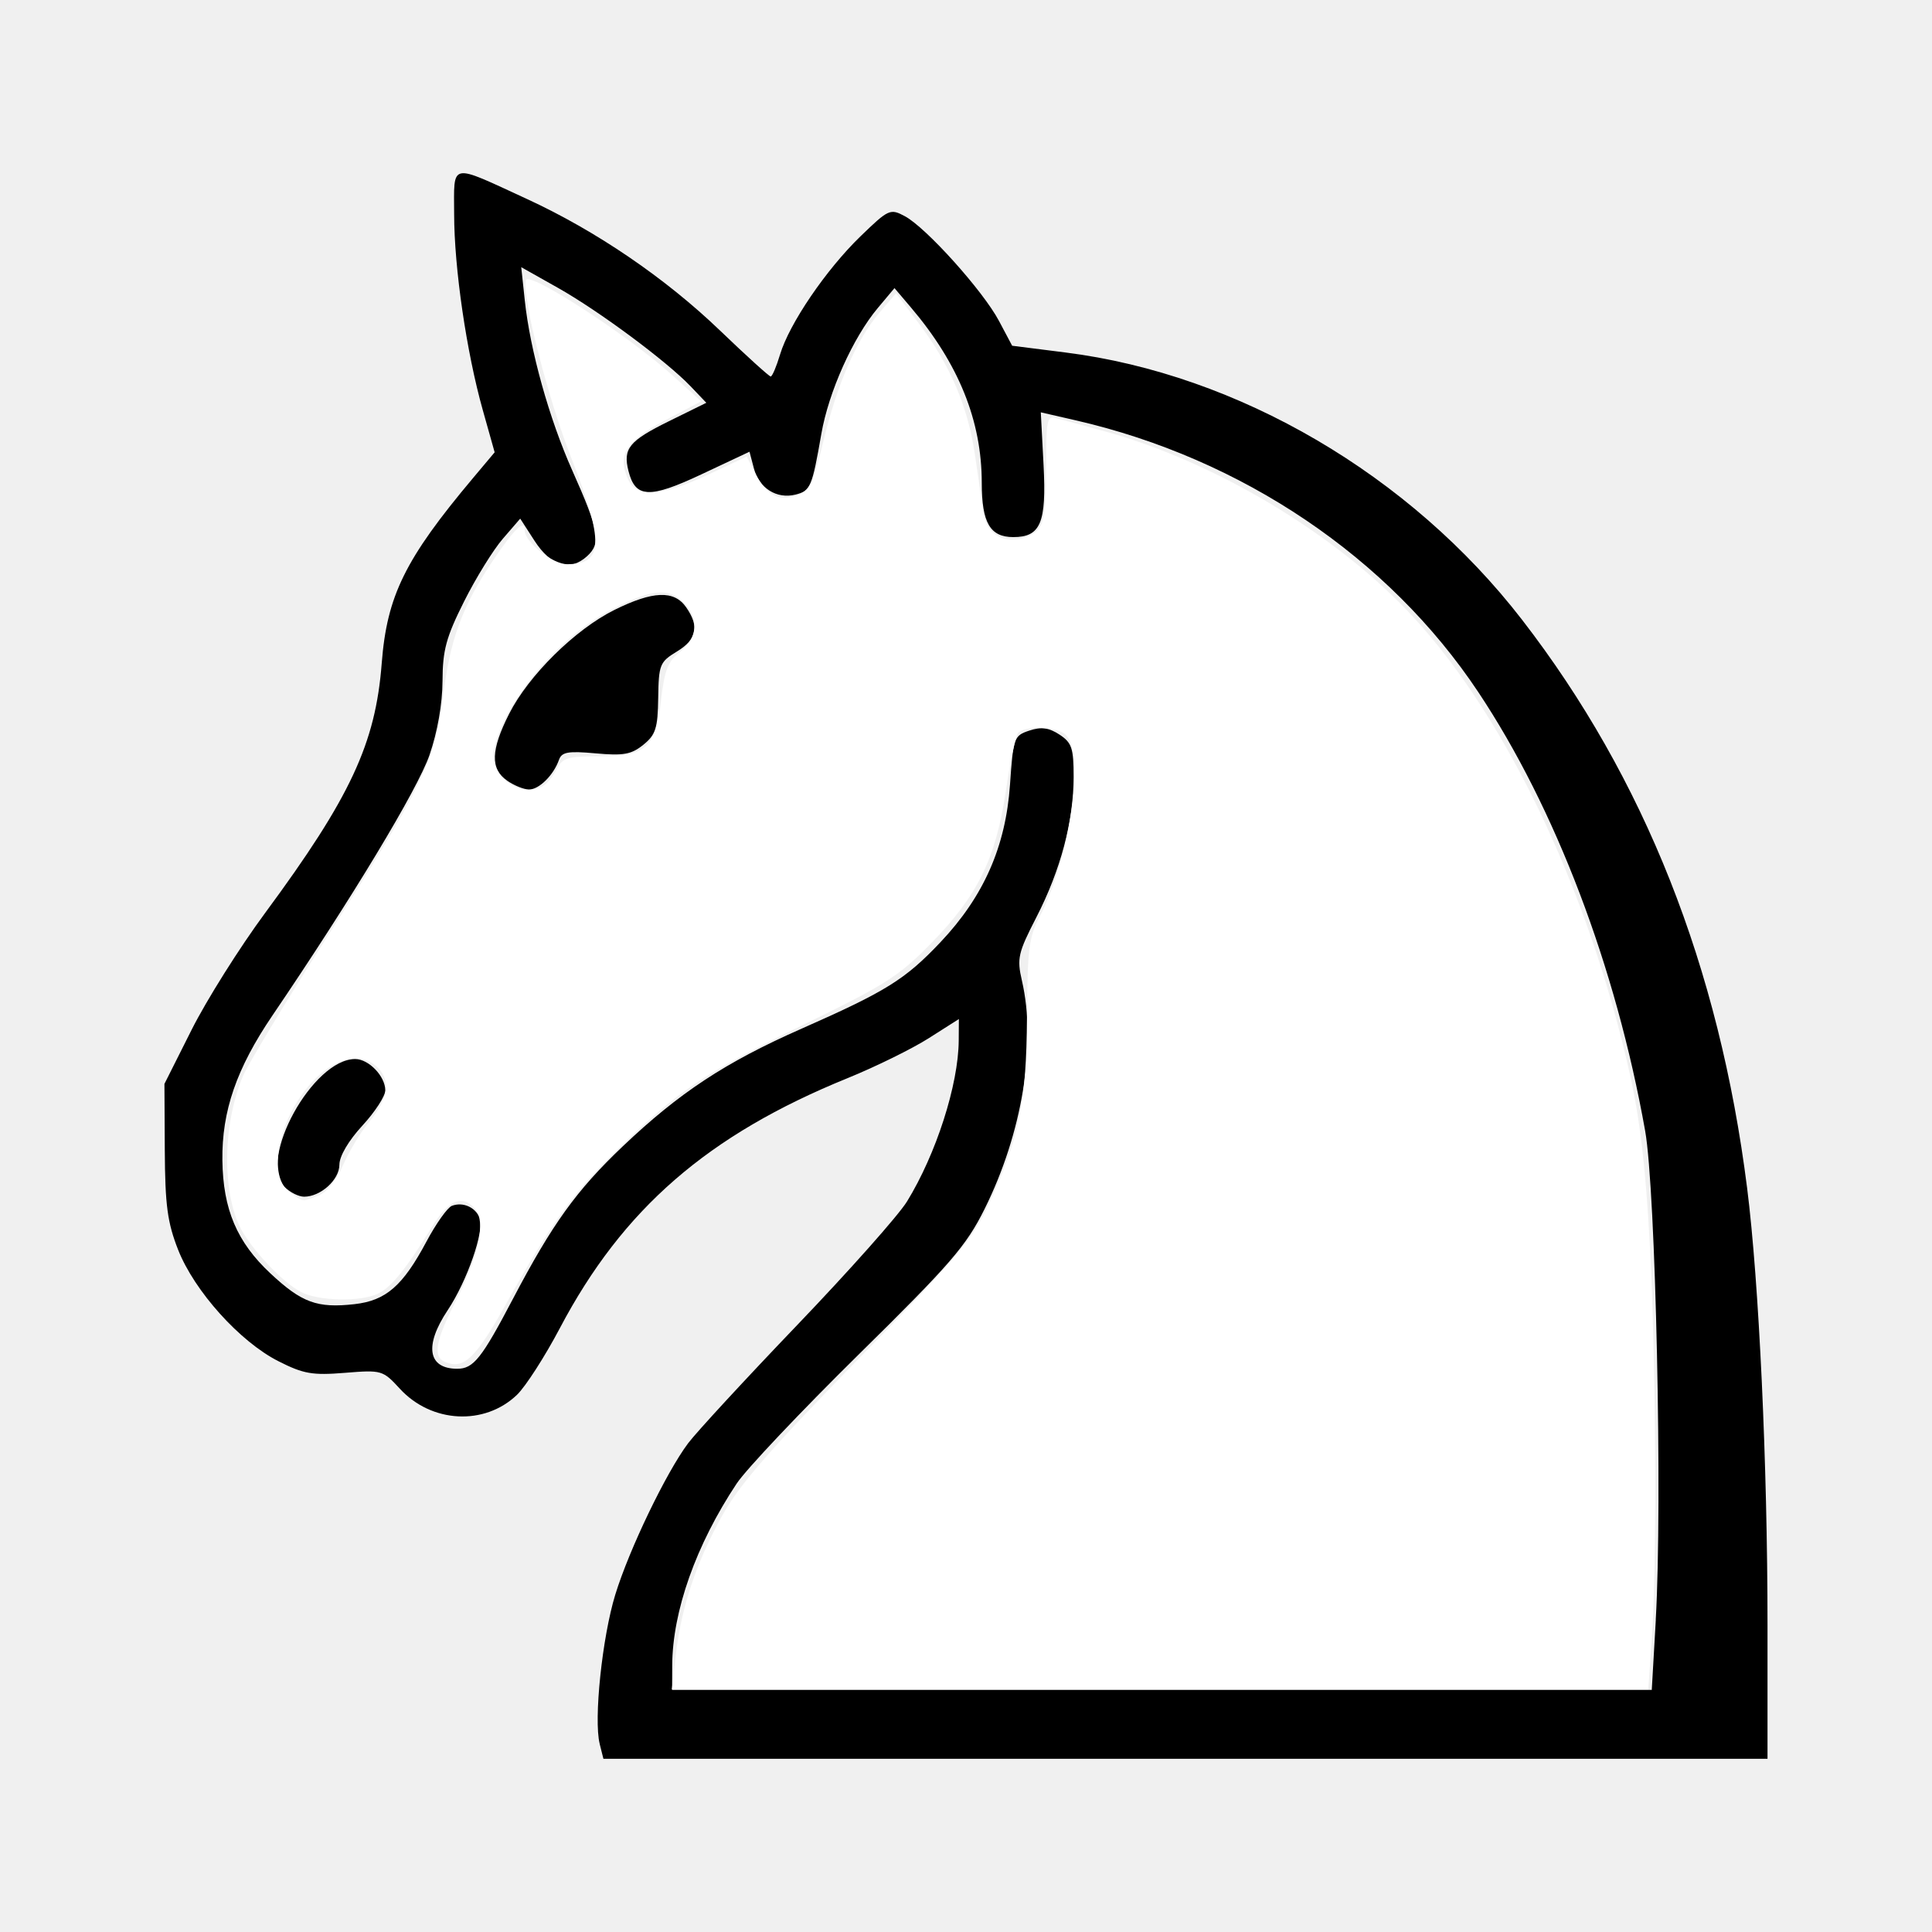
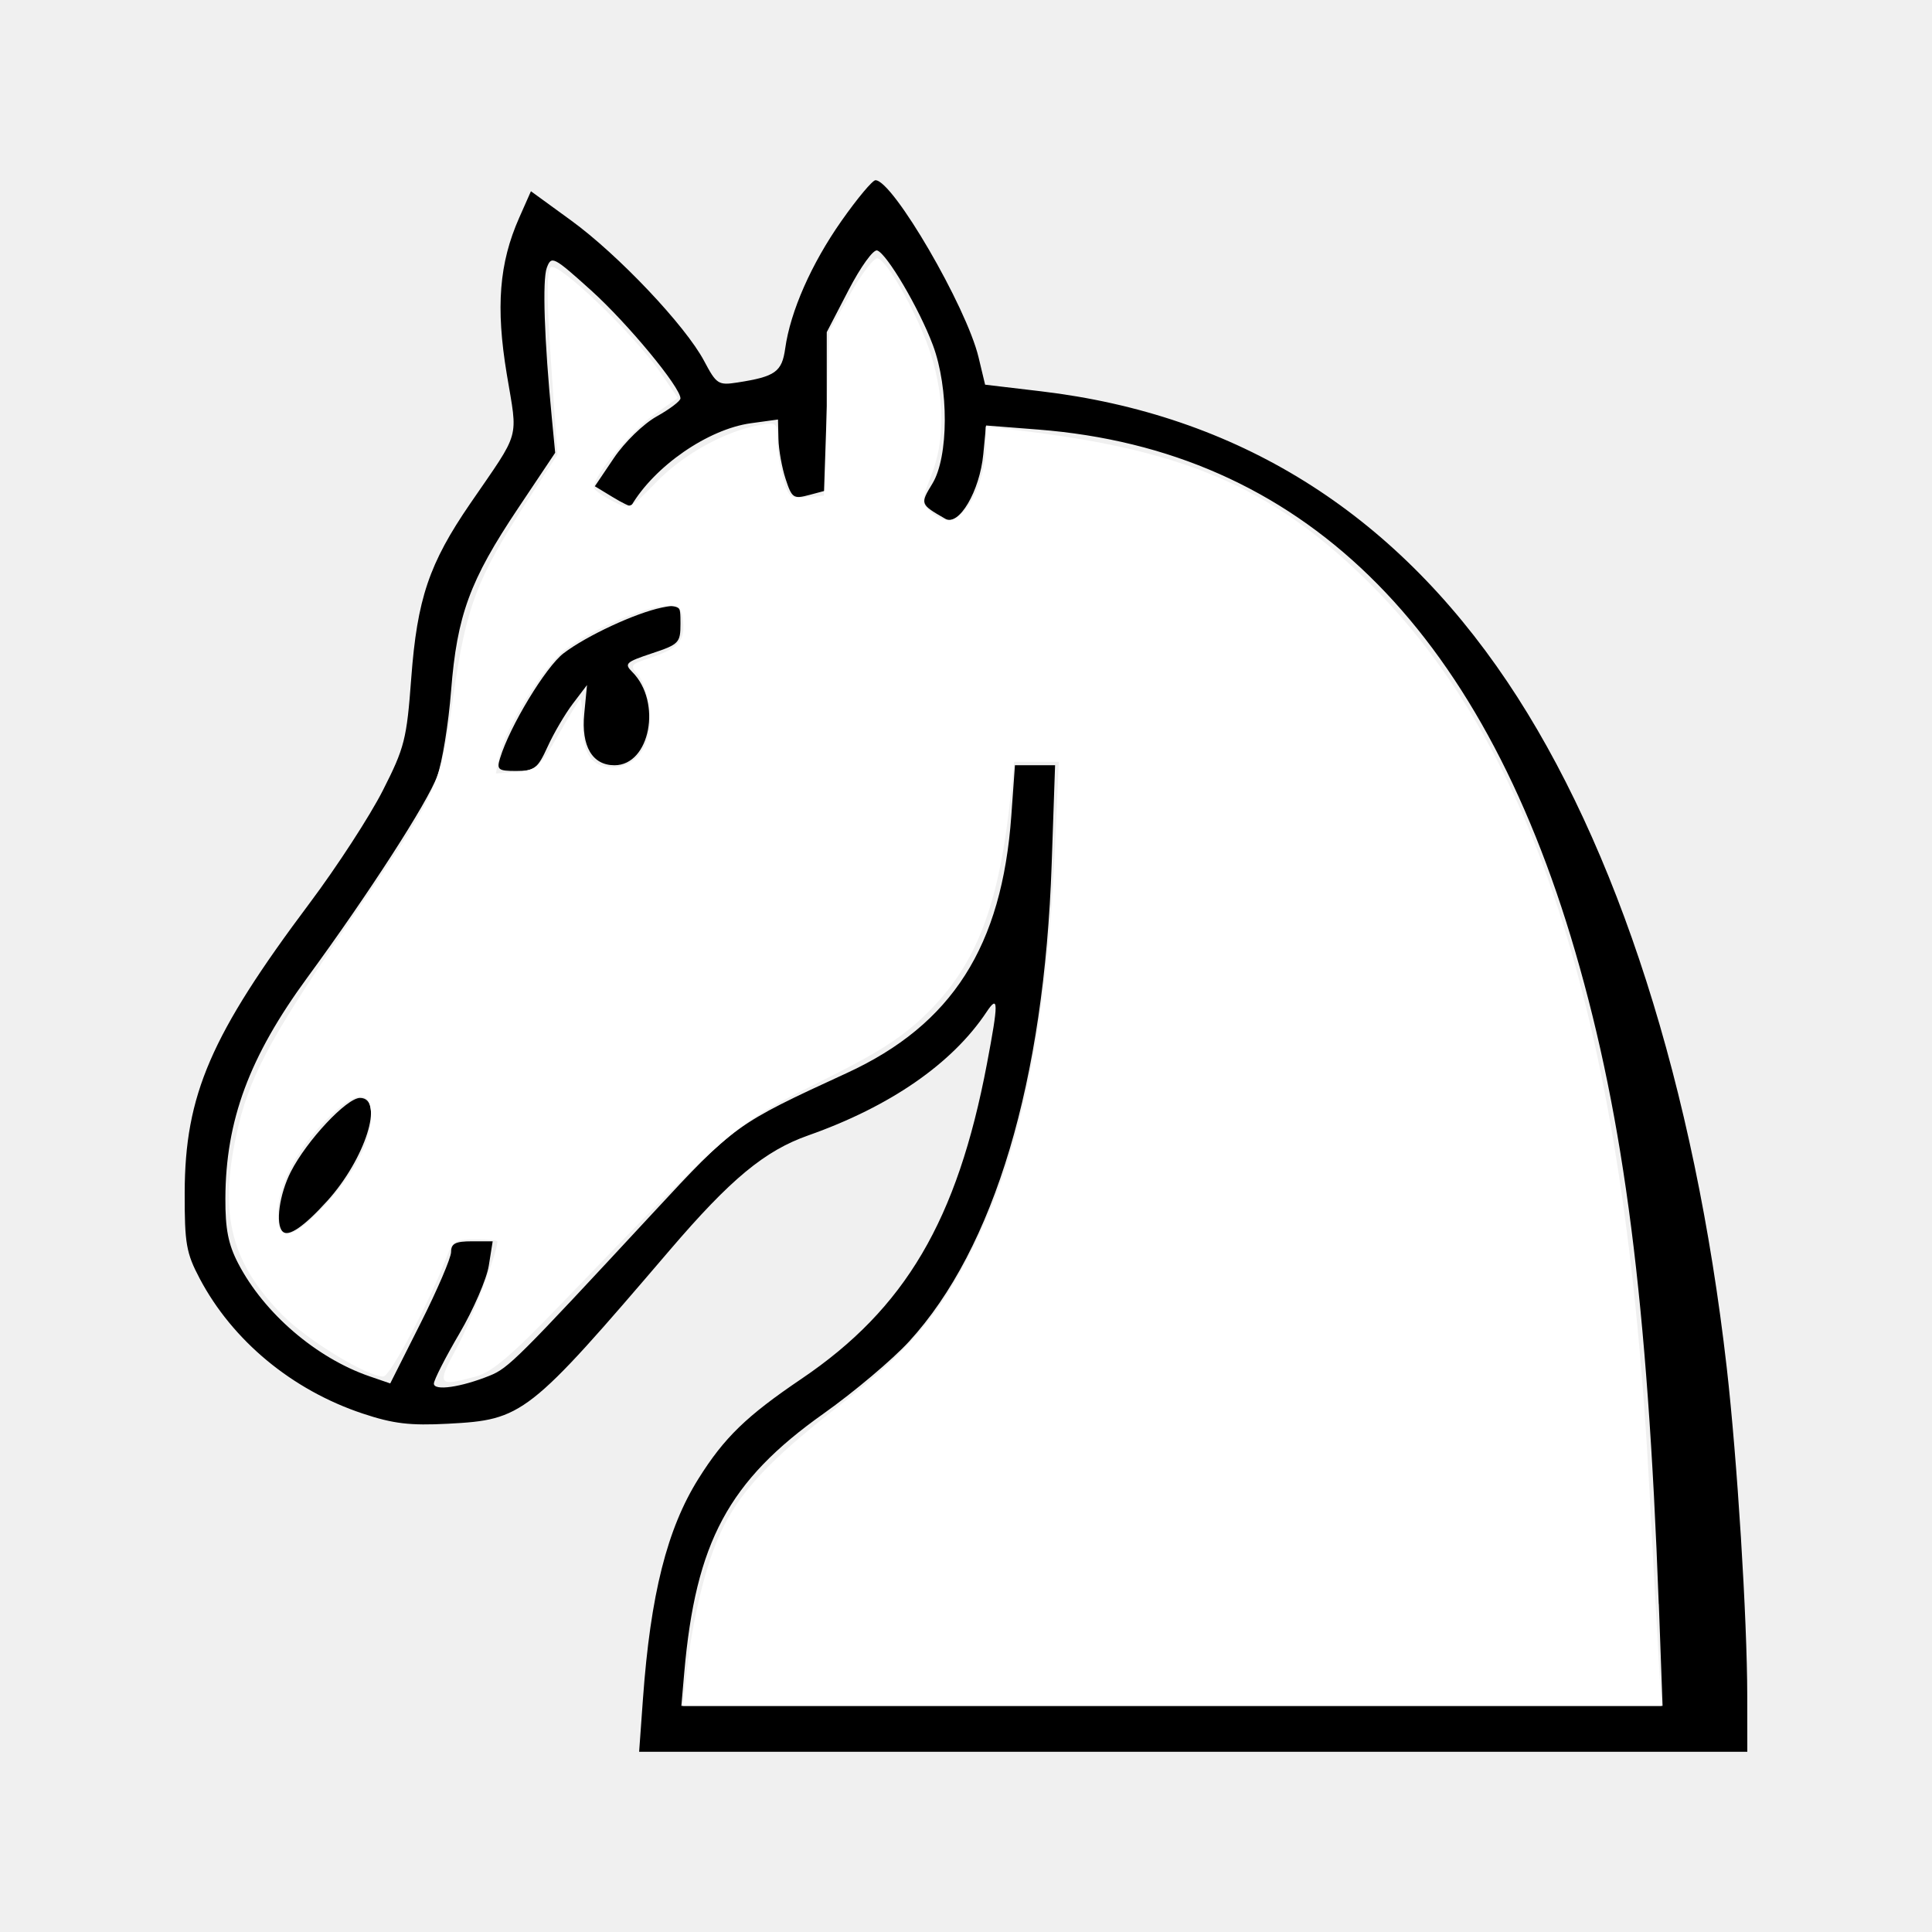
<svg xmlns="http://www.w3.org/2000/svg" width="64px" height="64px" id="svg2985" version="1.1">
  <defs id="defs2987" />
  <g id="layer1">
-     <path style="fill:#000000" d="m 19.865,57.764 c -0.202,-0.804 0.084,-3.533 0.518,-4.943 0.462,-1.502 1.683,-4.039 2.41,-5.009 0.274,-0.366 1.904,-2.132 3.622,-3.925 1.718,-1.793 3.351,-3.631 3.63,-4.085 0.967,-1.574 1.704,-3.869 1.714,-5.335 l 0.005,-0.71 -0.998,0.635 c -0.549,0.349 -1.759,0.945 -2.689,1.323 -4.628,1.881 -7.448,4.33 -9.53,8.28 -0.497,0.943 -1.137,1.937 -1.422,2.211 -1.074,1.029 -2.831,0.938 -3.879,-0.202 -0.565,-0.615 -0.603,-0.626 -1.821,-0.527 -1.077,0.087 -1.372,0.036 -2.202,-0.385 C 7.946,44.446 6.439,42.77 5.9,41.399 5.546,40.498 5.469,39.923 5.459,38.106 L 5.447,35.905 6.346,34.116 c 0.494,-0.984 1.592,-2.73 2.441,-3.879 2.822,-3.824 3.653,-5.604 3.858,-8.265 0.173,-2.235 0.773,-3.455 3.022,-6.133 l 0.719,-0.856 -0.393,-1.398 C 15.453,11.667 15.045,8.873 15.044,7.092 15.042,5.36 14.862,5.397 17.463,6.595 c 2.279,1.05 4.578,2.616 6.387,4.353 0.873,0.838 1.629,1.524 1.68,1.524 0.051,0 0.19,-0.327 0.31,-0.727 0.306,-1.023 1.523,-2.811 2.663,-3.915 0.934,-0.904 0.986,-0.928 1.473,-0.667 0.703,0.376 2.591,2.476 3.116,3.467 l 0.437,0.823 1.77,0.224 c 5.719,0.722 11.415,4.057 15.121,8.853 4.054,5.246 6.529,11.496 7.456,18.828 0.394,3.118 0.675,9.14 0.675,14.468 l 0,4.437 -19.281,0 -19.281,0 -0.125,-0.498 z M 54.849,53.654 C 55.073,49.763 54.849,39.428 54.497,37.457 53.53,32.031 51.529,26.77 48.969,22.925 46.002,18.468 41.147,15.19 35.638,13.925 l -1.16,-0.266 0.091,1.744 c 0.1,1.917 -0.098,2.389 -1.002,2.389 -0.769,0 -1.045,-0.475 -1.045,-1.799 0,-2.054 -0.766,-3.948 -2.348,-5.81 L 29.631,9.544 29.08,10.201 c -0.822,0.979 -1.63,2.779 -1.872,4.172 -0.307,1.761 -0.36,1.886 -0.855,2.011 -0.622,0.156 -1.205,-0.21 -1.378,-0.864 L 24.828,14.964 23.242,15.71 c -1.729,0.814 -2.196,0.793 -2.423,-0.108 -0.187,-0.744 0.019,-0.997 1.339,-1.648 L 23.398,13.343 22.878,12.798 C 22.082,11.964 19.837,10.298 18.482,9.535 L 17.267,8.851 17.384,9.949 c 0.176,1.657 0.809,3.924 1.575,5.64 0.892,1.998 0.962,2.408 0.485,2.839 -0.565,0.512 -1.195,0.325 -1.738,-0.515 l -0.473,-0.733 -0.577,0.668 c -0.318,0.367 -0.896,1.304 -1.285,2.08 -0.593,1.183 -0.708,1.61 -0.712,2.63 -0.003,0.755 -0.167,1.687 -0.431,2.453 -0.39,1.132 -2.579,4.762 -5.202,8.626 -1.192,1.756 -1.681,3.172 -1.659,4.805 0.022,1.62 0.482,2.704 1.589,3.739 1.04,0.973 1.551,1.16 2.786,1.021 1.042,-0.117 1.601,-0.604 2.385,-2.073 0.317,-0.595 0.696,-1.128 0.842,-1.184 0.364,-0.14 0.783,0.045 0.921,0.406 0.162,0.422 -0.415,2.083 -1.061,3.053 -0.782,1.174 -0.656,1.938 0.319,1.938 0.536,0 0.807,-0.341 1.845,-2.318 1.305,-2.484 2.102,-3.591 3.638,-5.051 1.87,-1.777 3.396,-2.781 5.903,-3.888 2.825,-1.247 3.45,-1.636 4.624,-2.878 1.428,-1.51 2.157,-3.162 2.299,-5.209 0.108,-1.563 0.131,-1.627 0.641,-1.796 0.396,-0.131 0.646,-0.098 0.998,0.132 0.409,0.268 0.469,0.448 0.469,1.403 0,1.465 -0.43,3.084 -1.235,4.651 -0.604,1.174 -0.647,1.362 -0.479,2.09 0.492,2.134 0.016,5.053 -1.235,7.57 -0.608,1.224 -1.131,1.828 -4.169,4.819 -1.91,1.881 -3.73,3.805 -4.042,4.275 -1.348,2.027 -2.131,4.236 -2.137,6.032 l -0.003,0.807 16.226,0 16.226,0 0.134,-2.328 z M 9.432,39.324 c -0.905,-0.905 0.93,-4.242 2.333,-4.242 0.45,0 0.998,0.57 0.998,1.039 0,0.189 -0.342,0.715 -0.76,1.168 -0.458,0.497 -0.76,1.011 -0.76,1.293 0,0.498 -0.619,1.06 -1.169,1.06 -0.178,0 -0.467,-0.143 -0.642,-0.318 z m 7.363,-13.468 c -0.556,-0.39 -0.536,-1.012 0.072,-2.212 0.645,-1.273 2.187,-2.794 3.486,-3.439 1.273,-0.632 1.977,-0.659 2.374,-0.091 0.447,0.639 0.359,1.065 -0.305,1.469 -0.566,0.344 -0.602,0.433 -0.618,1.534 -0.015,1.006 -0.083,1.222 -0.492,1.554 -0.396,0.321 -0.659,0.368 -1.58,0.285 -0.916,-0.083 -1.124,-0.046 -1.216,0.216 -0.179,0.507 -0.658,0.981 -0.991,0.981 -0.17,0 -0.498,-0.133 -0.731,-0.296 z" id="path3088" />
-     <path style="fill:#ffffff" d="m 22.386,54.827 c 0.181,-1.578 0.685,-3.089 1.543,-4.629 0.569,-1.021 1.557,-2.158 4.471,-5.144 3.322,-3.404 3.808,-3.98 4.345,-5.144 1.016,-2.202 1.257,-3.376 1.275,-6.219 0.014,-2.208 0.067,-2.642 0.396,-3.273 1.04,-1.993 1.545,-5.535 0.869,-6.096 -0.305,-0.253 -1.32,-0.287 -1.554,-0.052 -0.081,0.081 -0.266,0.949 -0.411,1.927 -0.336,2.258 -0.933,3.475 -2.483,5.058 -1.057,1.08 -1.498,1.361 -4.182,2.669 -3.301,1.609 -4.172,2.191 -6.152,4.109 -1.501,1.454 -2.236,2.467 -3.731,5.145 -1.01,1.809 -1.394,2.183 -2.001,1.95 -0.45,-0.173 -0.365,-0.672 0.357,-2.089 0.735,-1.443 0.968,-2.565 0.619,-2.985 -0.418,-0.503 -0.887,-0.311 -1.439,0.589 -0.858,1.399 -1.354,2.01 -1.798,2.216 -0.592,0.274 -1.967,0.24 -2.546,-0.064 C 9.422,42.513 8.517,41.588 8.064,40.854 7.356,39.706 7.344,37.333 8.04,35.666 c 0.161,-0.386 1.362,-2.38 2.669,-4.43 3.244,-5.088 3.718,-6.056 3.96,-8.096 0.231,-1.938 0.636,-3.052 1.671,-4.586 0.709,-1.052 1.042,-1.365 1.042,-0.981 0,0.386 0.922,1.117 1.409,1.117 1.203,0 1.229,-0.72 0.129,-3.533 -0.777,-1.988 -1.621,-5.287 -1.502,-5.875 0.067,-0.329 3.392,1.826 4.84,3.136 l 0.968,0.876 -1.198,0.632 c -1.293,0.682 -1.586,1.154 -1.219,1.959 0.282,0.619 1.086,0.569 2.659,-0.166 l 1.268,-0.593 0.277,0.541 c 0.381,0.744 0.781,0.958 1.384,0.743 0.435,-0.155 0.534,-0.359 0.883,-1.811 0.453,-1.887 1.104,-3.369 1.868,-4.26 L 29.684,9.716 30.434,10.709 c 1.038,1.374 1.623,2.741 1.86,4.345 0.111,0.75 0.242,1.633 0.291,1.963 0.104,0.7 0.717,1.037 1.409,0.774 0.583,-0.222 0.661,-0.504 0.661,-2.4 0,-1.469 0.032,-1.625 0.318,-1.543 0.175,0.05 0.85,0.233 1.5,0.407 3.738,1 7.849,3.463 10.37,6.213 3.106,3.387 5.815,9.12 7.152,15.132 0.332,1.495 0.518,3.075 0.652,5.545 0.212,3.905 0.248,10.659 0.071,13.154 l -0.118,1.664 -16.172,0 -16.172,0 0.13,-1.136 0,0 z M 10.539,39.609 c 0.286,-0.109 0.591,-0.483 0.826,-1.015 0.205,-0.463 0.579,-1.087 0.831,-1.387 0.638,-0.758 0.758,-1.358 0.361,-1.797 -0.472,-0.522 -1.241,-0.447 -1.968,0.191 -1.272,1.117 -1.826,3.308 -0.985,3.897 0.478,0.335 0.377,0.323 0.935,0.111 l 0,0 z m 7.497,-13.603 c 0.11,-0.073 0.297,-0.318 0.415,-0.543 0.189,-0.359 0.358,-0.409 1.371,-0.409 1.584,0 1.887,-0.272 2.075,-1.857 0.12,-1.014 0.227,-1.285 0.633,-1.604 0.585,-0.46 0.635,-1.12 0.124,-1.63 -0.5,-0.5 -1.028,-0.457 -2.32,0.189 -1.792,0.895 -3.654,3.092 -3.973,4.687 -0.178,0.891 0.931,1.664 1.675,1.167 z" id="path3090" />
+     <path style="fill:#000000" d="m 21.299,56.273 c 0.25,-3.453 0.799,-5.63 1.838,-7.288 0.854,-1.364 1.588,-2.075 3.415,-3.311 3.436,-2.325 5.158,-5.249 6.141,-10.431 0.388,-2.043 0.385,-2.317 -0.014,-1.717 -1.137,1.708 -3.192,3.129 -5.908,4.087 -1.44,0.508 -2.568,1.443 -4.584,3.799 -4.69,5.482 -4.868,5.621 -7.349,5.751 -1.26,0.066 -1.808,5.7e-4 -2.823,-0.337 C 9.677,46.048 7.705,44.415 6.616,42.355 6.169,41.509 6.114,41.198 6.118,39.505 c 0.008,-3.235 0.864,-5.218 4.145,-9.595 0.9,-1.202 1.988,-2.876 2.417,-3.721 0.723,-1.424 0.792,-1.695 0.943,-3.725 0.196,-2.627 0.592,-3.798 1.954,-5.783 1.689,-2.462 1.579,-2.071 1.211,-4.285 -0.369,-2.22 -0.253,-3.681 0.41,-5.18 l 0.39,-0.881 1.332,0.969 c 1.562,1.136 3.783,3.482 4.403,4.65 0.412,0.777 0.471,0.815 1.11,0.716 1.252,-0.195 1.469,-0.35 1.578,-1.127 C 26.182,10.315 26.877,8.739 27.872,7.322 28.394,6.578 28.902,5.97 29.001,5.97 c 0.575,0 3.013,4.187 3.415,5.866 l 0.217,0.907 1.842,0.218 c 6.507,0.771 11.666,3.983 15.458,9.625 3.643,5.42 6.207,13.433 7.267,22.714 0.349,3.06 0.677,8.304 0.68,10.877 l 0.002,1.853 -18.355,0 -18.355,0 0.127,-1.758 z m 33.649,-3.135 C 54.579,43.129 53.809,37.111 52.185,31.536 49.032,20.713 43.065,14.909 34.394,14.23 l -1.73,-0.135 -0.091,0.949 c -0.118,1.227 -0.808,2.4 -1.259,2.141 -0.836,-0.48 -0.839,-0.489 -0.427,-1.165 0.54,-0.885 0.548,-3.165 0.017,-4.585 -0.452,-1.209 -1.527,-3.036 -1.846,-3.138 -0.128,-0.041 -0.547,0.54 -0.95,1.317 l -0.721,1.39 0,2.619 0,2.619 -0.57,0.152 c -0.534,0.143 -0.584,0.109 -0.793,-0.529 -0.123,-0.375 -0.229,-0.971 -0.237,-1.325 l -0.015,-0.643 -0.897,0.123 c -1.419,0.195 -3.195,1.422 -3.967,2.741 -0.019,0.032 -0.297,-0.102 -0.618,-0.298 l -0.585,-0.355 0.632,-0.937 c 0.355,-0.526 0.977,-1.13 1.418,-1.377 0.432,-0.242 0.786,-0.51 0.786,-0.597 0,-0.37 -1.745,-2.48 -2.954,-3.572 C 18.332,8.494 18.267,8.461 18.114,8.869 c -0.151,0.401 -0.084,2.389 0.167,4.988 l 0.11,1.141 -1.233,1.845 c -1.596,2.388 -2.018,3.538 -2.215,6.038 -0.086,1.097 -0.293,2.37 -0.459,2.827 -0.315,0.867 -2.267,3.895 -4.302,6.673 -1.924,2.627 -2.706,4.731 -2.716,7.315 -0.004,1.019 0.095,1.523 0.424,2.156 0.858,1.649 2.584,3.133 4.353,3.741 l 0.684,0.235 1.008,-2.001 c 0.554,-1.101 1.008,-2.16 1.008,-2.354 0,-0.279 0.144,-0.353 0.689,-0.353 l 0.689,0 -0.129,0.807 c -0.071,0.444 -0.509,1.456 -0.974,2.249 -0.465,0.793 -0.845,1.539 -0.845,1.658 0,0.249 0.894,0.122 1.848,-0.263 0.622,-0.251 0.904,-0.533 5.409,-5.39 2.702,-2.914 2.737,-2.939 6.424,-4.636 3.483,-1.603 5.138,-4.195 5.448,-8.533 l 0.119,-1.663 0.665,0 0.665,0 -0.113,3.277 c -0.248,7.205 -1.894,12.717 -4.722,15.811 -0.543,0.594 -1.818,1.669 -2.834,2.39 -3.152,2.234 -4.238,4.257 -4.616,8.589 l -0.095,1.093 16.252,0 16.252,0 -0.124,-3.373 z M 9.362,40.797 C 9.117,40.552 9.254,39.561 9.635,38.814 10.163,37.78 11.484,36.37 11.926,36.37 c 0.815,0 0.175,2.018 -1.081,3.408 -0.769,0.852 -1.291,1.21 -1.483,1.018 z M 16.566,25.113 c 0.318,-1.05 1.512,-3.021 2.103,-3.472 0.761,-0.581 2.379,-1.333 3.255,-1.514 0.603,-0.124 0.618,-0.112 0.618,0.537 0,0.629 -0.051,0.682 -0.949,0.98 -0.864,0.287 -0.922,0.342 -0.649,0.615 0.991,0.991 0.593,3.091 -0.587,3.091 -0.737,0 -1.106,-0.628 -1.003,-1.704 l 0.092,-0.954 -0.468,0.616 c -0.258,0.339 -0.634,0.98 -0.836,1.424 -0.331,0.727 -0.434,0.807 -1.037,0.807 -0.605,0 -0.657,-0.041 -0.539,-0.427 z" id="path3140" />
+     <path style="fill:#ffffff" d="m 22.747,55.373 c 0.192,-1.754 0.642,-3.586 1.137,-4.633 0.628,-1.328 1.582,-2.348 3.88,-4.151 2.422,-1.9 3.409,-3.079 4.56,-5.443 C 33.855,37.998 34.69,33.845 34.946,28.1 l 0.128,-2.864 -0.74,0 -0.74,0 -0.108,1.045 c -0.381,3.701 -1.137,5.678 -2.787,7.292 -0.821,0.804 -1.61,1.307 -3.592,2.29 -2.789,1.383 -2.824,1.414 -8.594,7.411 -1.544,1.605 -2.216,2.176 -2.725,2.317 -1.293,0.359 -1.333,0.301 -0.656,-0.947 0.487,-0.899 1.345,-3.143 1.345,-3.519 0,-0.039 -0.329,-0.072 -0.732,-0.072 -0.633,0 -0.757,0.068 -0.915,0.5 C 14.298,43.001 12.928,45.6 12.697,45.6 12.157,45.6 10.172,44.39 9.36,43.566 7.659,41.838 7.254,40.261 7.828,37.6 8.225,35.758 8.875,34.51 11.283,30.974 c 3.307,-4.859 3.288,-4.819 3.733,-7.919 0.426,-2.966 0.781,-3.902 2.45,-6.463 l 0.999,-1.533 -0.209,-3.006 c -0.145,-2.09 -0.151,-3.064 -0.019,-3.196 0.225,-0.225 2.762,2.207 3.653,3.502 l 0.565,0.822 -0.799,0.563 c -0.826,0.583 -2.127,2.194 -1.973,2.444 0.048,0.078 0.33,0.267 0.627,0.421 0.537,0.277 0.542,0.275 1.439,-0.646 0.896,-0.919 2.265,-1.676 3.408,-1.883 0.566,-0.103 0.591,-0.083 0.592,0.479 5.45e-4,0.323 0.088,0.898 0.193,1.279 0.177,0.636 0.239,0.688 0.772,0.636 l 0.579,-0.056 0.091,-2.727 0.091,-2.727 0.696,-1.238 c 0.383,-0.681 0.791,-1.206 0.906,-1.168 0.357,0.119 1.385,1.982 1.764,3.197 0.457,1.463 0.459,2.854 0.007,4.001 -0.338,0.858 -0.339,0.91 -0.031,1.189 0.177,0.16 0.446,0.292 0.598,0.292 0.593,0 1.241,-1.3 1.241,-2.488 l 0,-0.615 0.955,0.109 c 5.537,0.633 8.437,1.858 11.561,4.884 5.768,5.586 8.657,14.826 9.471,30.292 0.103,1.95 0.233,4.343 0.29,5.318 l 0.103,1.773 -16.208,0 -16.208,0 0.125,-1.136 z M 10.707,39.989 c 1.018,-1.088 1.587,-2.171 1.587,-3.019 0,-0.915 -0.537,-0.854 -1.536,0.175 -0.963,0.991 -1.555,2.155 -1.555,3.057 0,0.951 0.478,0.883 1.504,-0.213 z M 18.472,24.383 c 0.357,-0.619 0.689,-1.165 0.736,-1.212 0.047,-0.047 0.086,0.304 0.086,0.78 0,1.021 0.307,1.467 1.009,1.467 0.806,0 1.32,-0.787 1.217,-1.865 -0.045,-0.476 -0.218,-1.015 -0.383,-1.198 -0.285,-0.315 -0.262,-0.345 0.431,-0.574 0.905,-0.299 1.133,-0.561 1.057,-1.216 -0.051,-0.447 -0.131,-0.508 -0.634,-0.486 -0.681,0.03 -2.437,0.803 -3.275,1.442 -0.691,0.527 -1.997,2.635 -2.17,3.504 l -0.12,0.599 0.699,-0.058 c 0.645,-0.053 0.748,-0.144 1.348,-1.184 l 0,0 z" id="path3142" />
  </g>
</svg>
